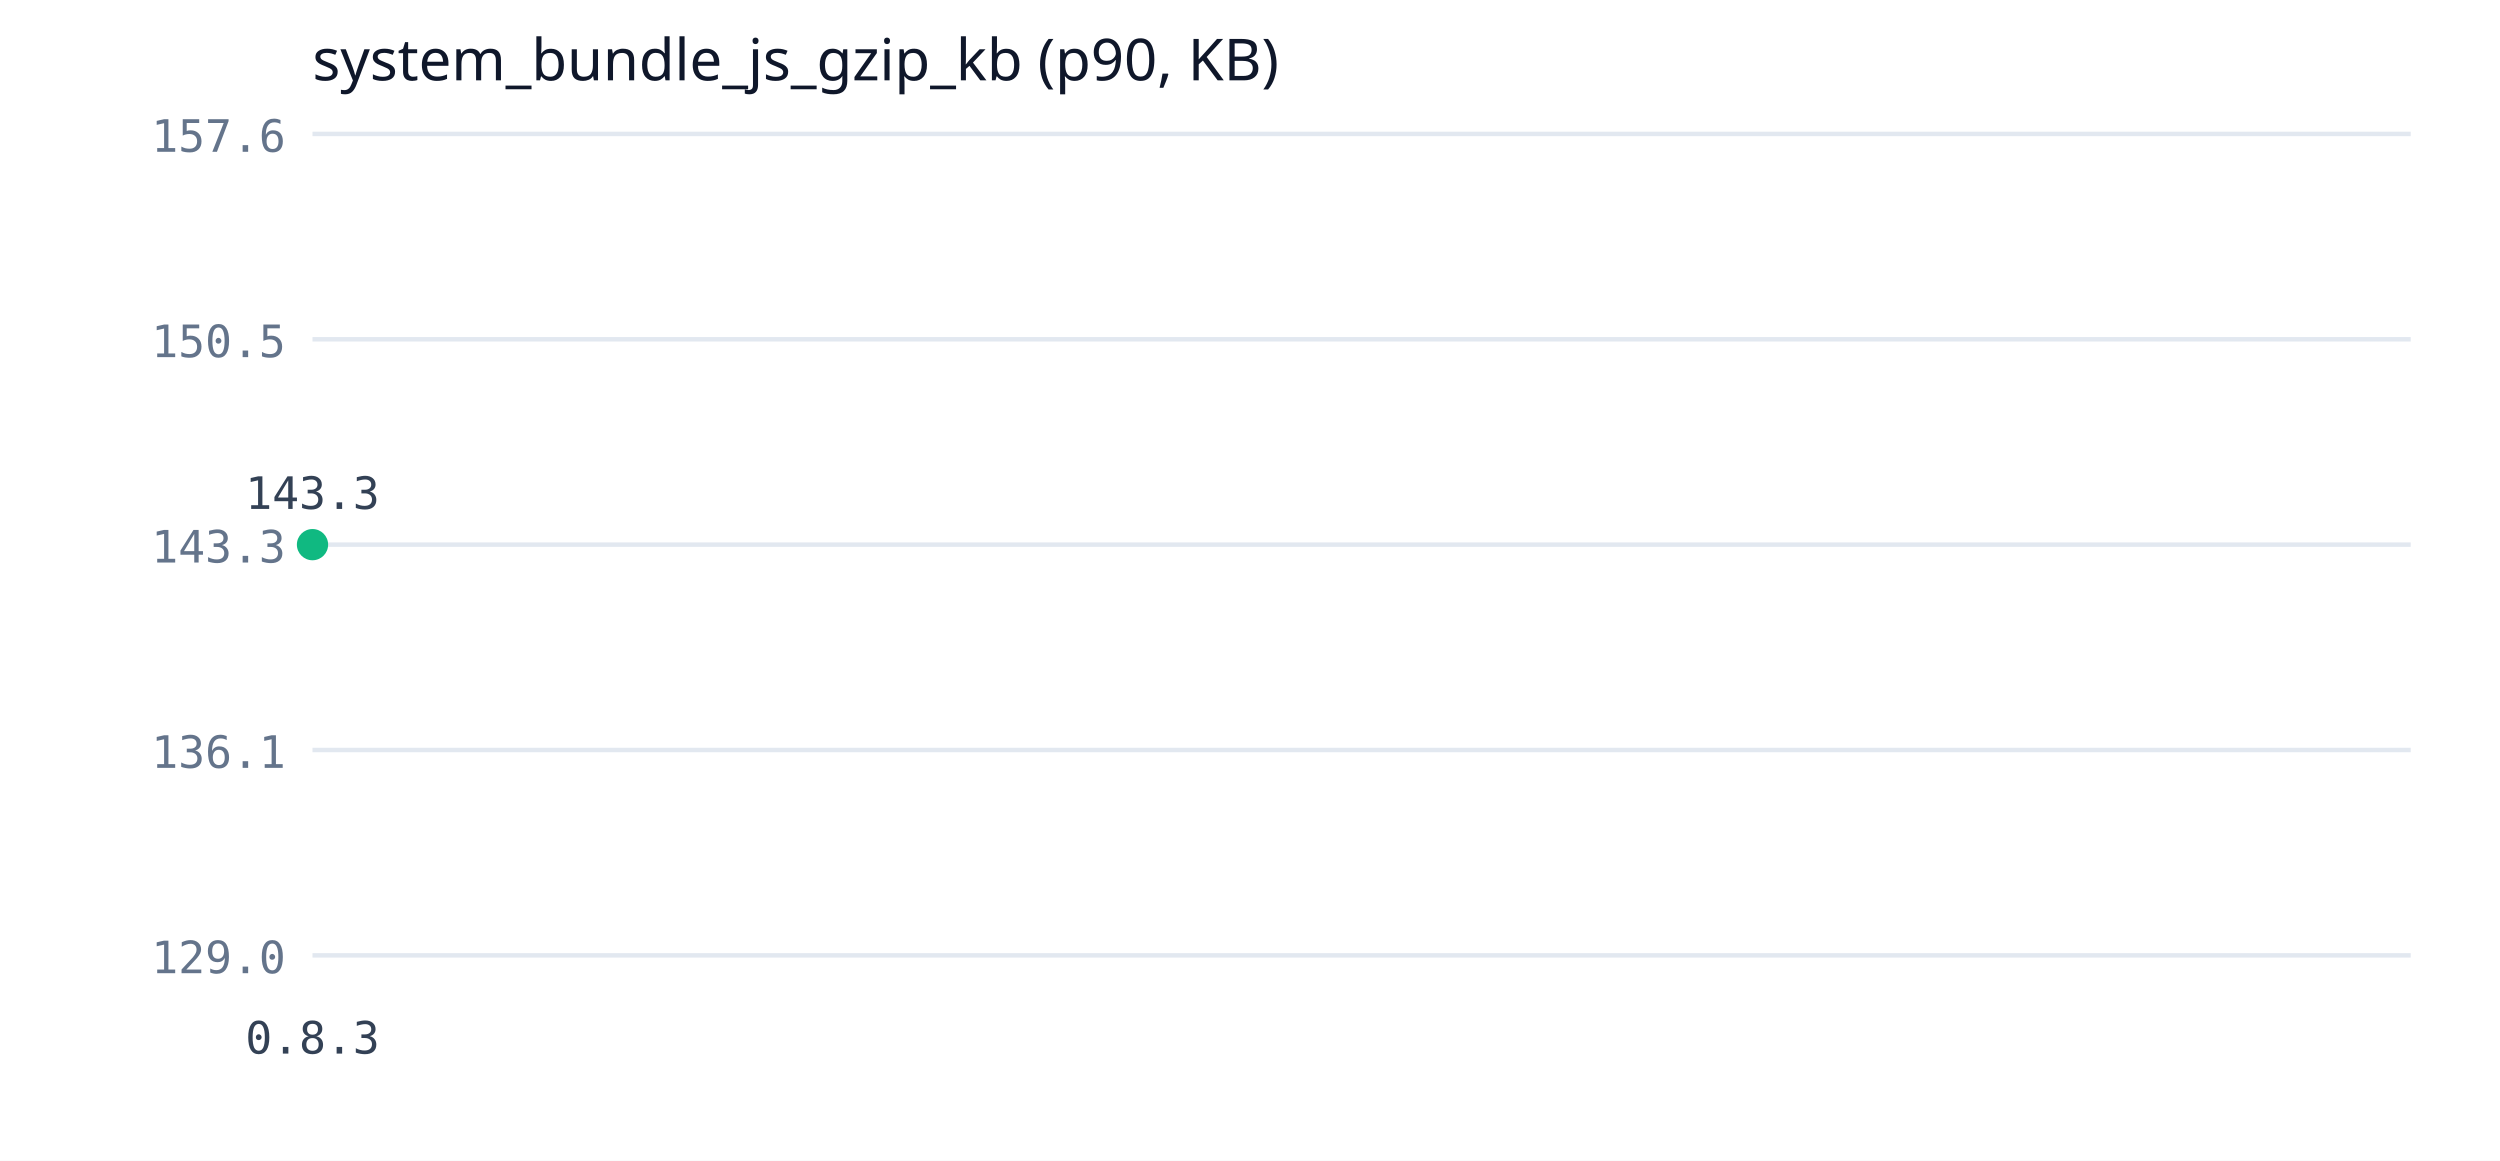
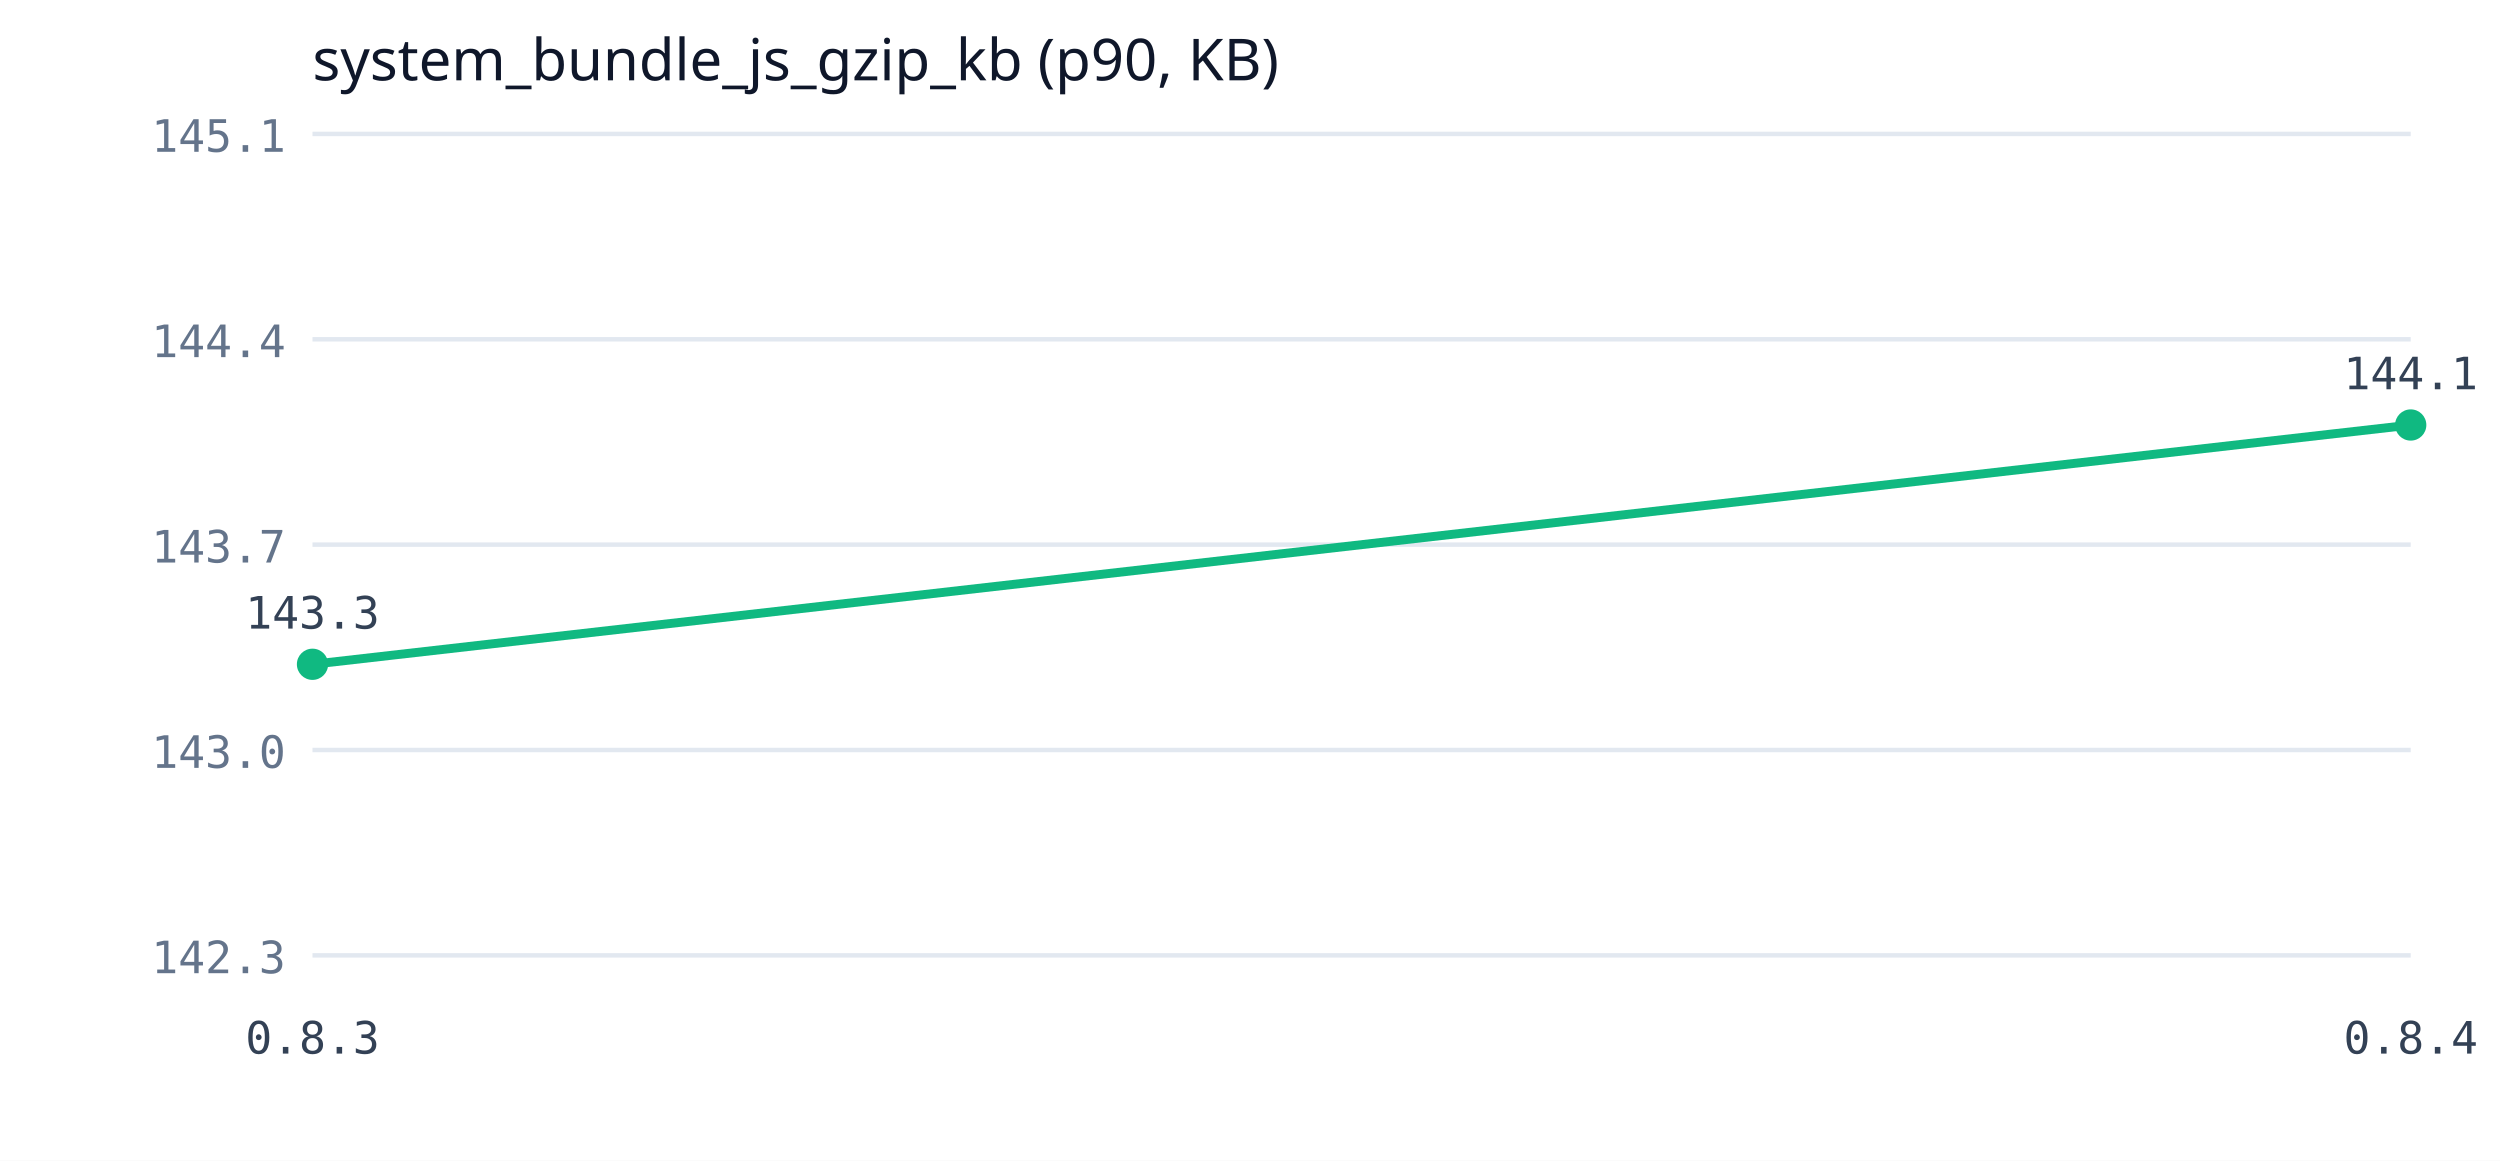
<svg xmlns="http://www.w3.org/2000/svg" width="560" height="260" viewBox="0 0 560 260">
  <rect width="560" height="260" fill="#ffffff" />
  <text x="70" y="18" font-family="Segoe UI" font-size="13" fill="#0f172a">system_bundle_js_gzip_kb (p90, KB)</text>
  <line x1="70" y1="214" x2="540" y2="214" stroke="#e2e8f0" stroke-width="1" />
-   <text x="64" y="218" font-family="Consolas" font-size="10" fill="#64748b" text-anchor="end">129.0</text>
+   <text x="64" y="218" font-family="Consolas" font-size="10" fill="#64748b" text-anchor="end">142.3</text>
  <line x1="70" y1="168" x2="540" y2="168" stroke="#e2e8f0" stroke-width="1" />
-   <text x="64" y="172" font-family="Consolas" font-size="10" fill="#64748b" text-anchor="end">136.1</text>
+   <text x="64" y="172" font-family="Consolas" font-size="10" fill="#64748b" text-anchor="end">143.0</text>
  <line x1="70" y1="122" x2="540" y2="122" stroke="#e2e8f0" stroke-width="1" />
-   <text x="64" y="126" font-family="Consolas" font-size="10" fill="#64748b" text-anchor="end">143.3</text>
+   <text x="64" y="126" font-family="Consolas" font-size="10" fill="#64748b" text-anchor="end">143.7</text>
  <line x1="70" y1="76" x2="540" y2="76" stroke="#e2e8f0" stroke-width="1" />
-   <text x="64" y="80" font-family="Consolas" font-size="10" fill="#64748b" text-anchor="end">150.5</text>
+   <text x="64" y="80" font-family="Consolas" font-size="10" fill="#64748b" text-anchor="end">144.4</text>
  <line x1="70" y1="30" x2="540" y2="30" stroke="#e2e8f0" stroke-width="1" />
-   <text x="64" y="34" font-family="Consolas" font-size="10" fill="#64748b" text-anchor="end">157.6</text>
-   <polyline points="70,122" fill="none" stroke="#10b981" stroke-width="2" />
-   <circle cx="70" cy="122" r="3.5" fill="#10b981" />
-   <text x="70" y="114" font-family="Consolas" font-size="10" fill="#334155" text-anchor="middle">143.3</text>
+   <text x="64" y="34" font-family="Consolas" font-size="10" fill="#64748b" text-anchor="end">145.1</text>
+   <polyline points="70,148.8 540,95.2" fill="none" stroke="#10b981" stroke-width="2" />
+   <circle cx="70" cy="148.8" r="3.5" fill="#10b981" />
+   <text x="70" y="140.8" font-family="Consolas" font-size="10" fill="#334155" text-anchor="middle">143.3</text>
  <text x="70" y="236" font-family="Consolas" font-size="10" fill="#334155" text-anchor="middle">0.8.3</text>
+   <circle cx="540" cy="95.2" r="3.5" fill="#10b981" />
+   <text x="540" y="87.2" font-family="Consolas" font-size="10" fill="#334155" text-anchor="middle">144.1</text>
+   <text x="540" y="236" font-family="Consolas" font-size="10" fill="#334155" text-anchor="middle">0.8.4</text>
</svg>
